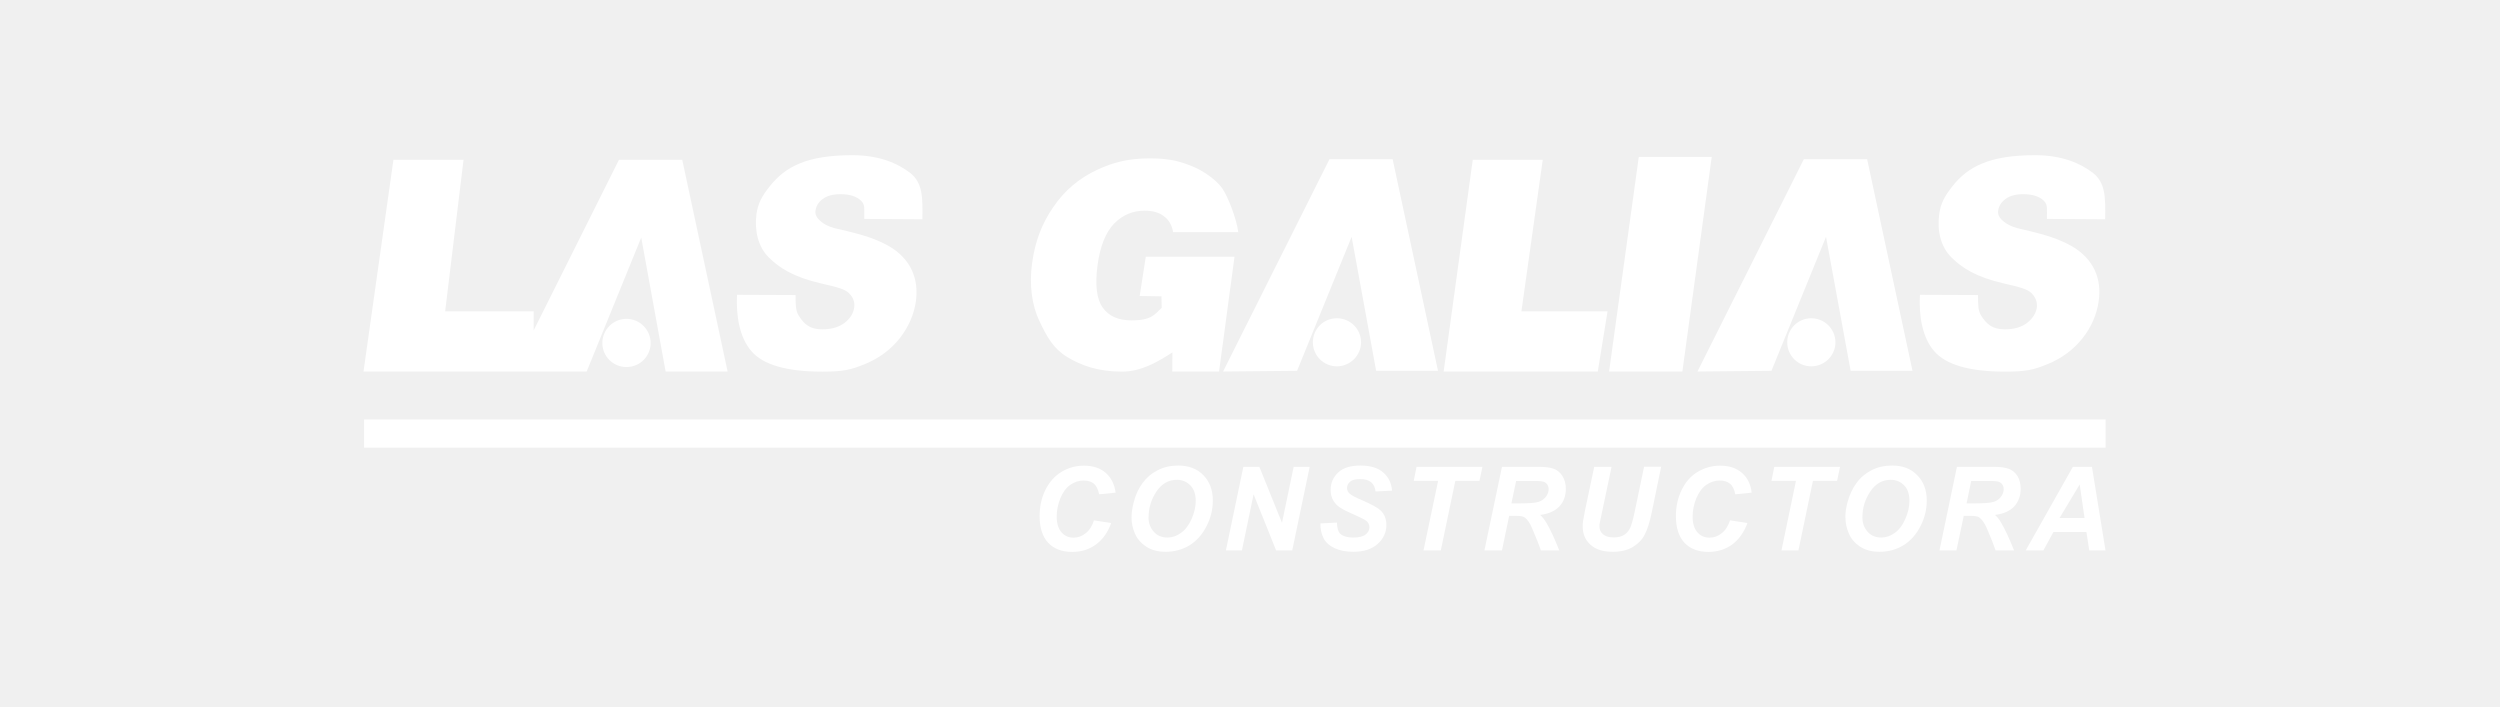
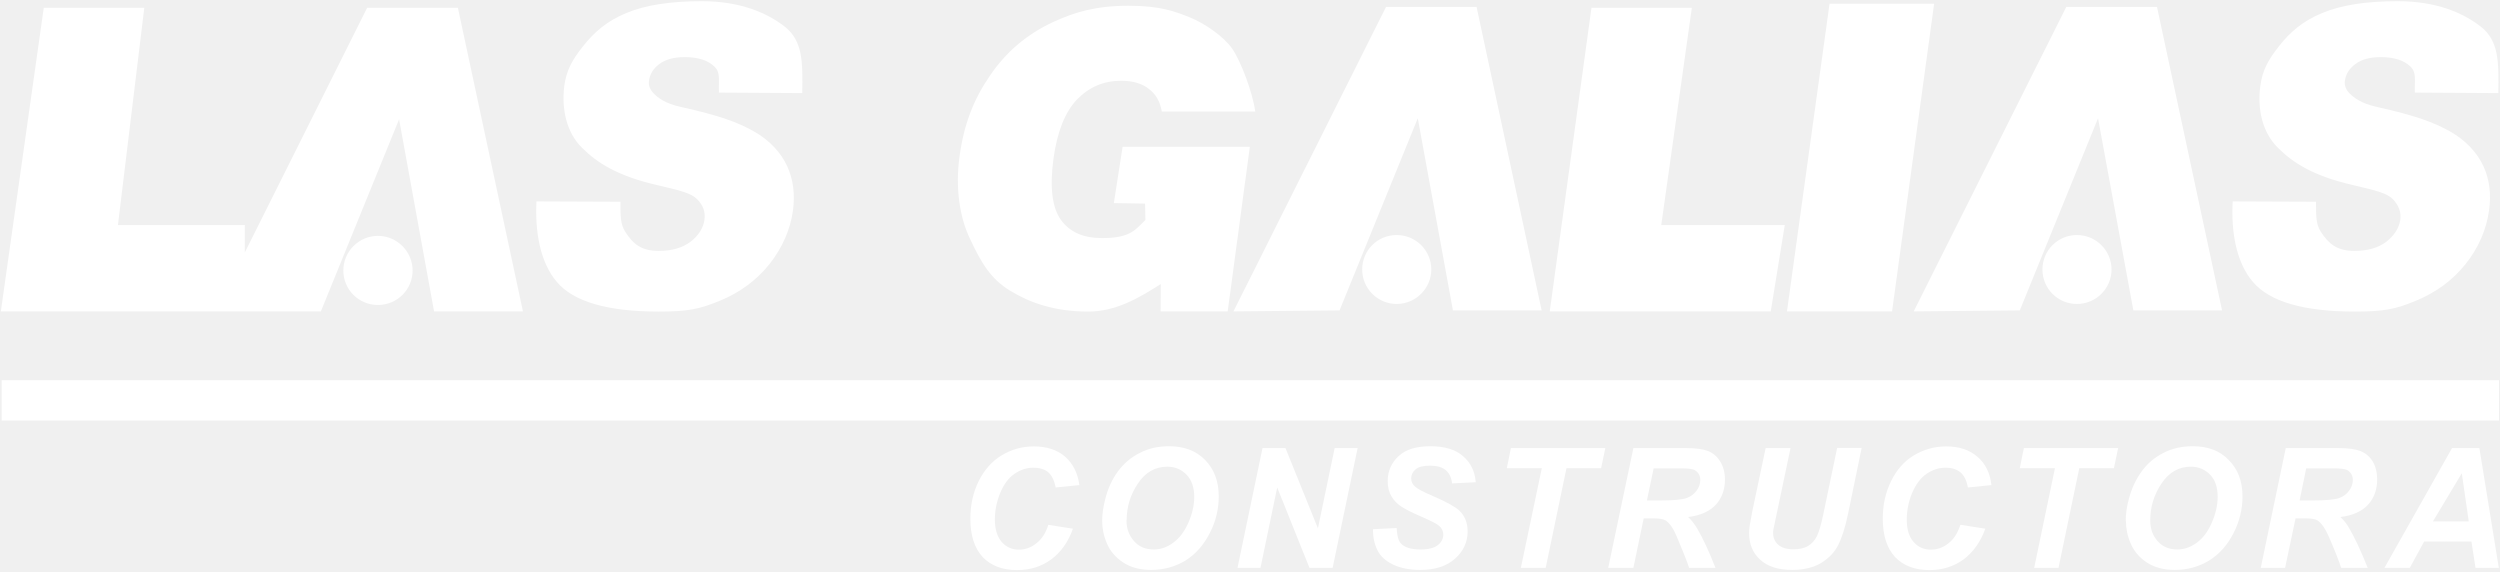
- <svg xmlns="http://www.w3.org/2000/svg" id="Capa_1" viewBox="0 0 212.17 60">
+ <svg xmlns="http://www.w3.org/2000/svg" id="Capa_1" viewBox="30.8 13.1 147.96 33.8">
  <defs>
    <style>      .st0 {        fill: #fff;      }    </style>
  </defs>
  <rect class="st0" x="30.9" y="35.6" width="147.8" height="2.39" />
  <g>
    <path class="st0" d="M92.83,44.16l1.47.23c-.28.8-.72,1.4-1.29,1.82-.57.42-1.24.63-2.02.63-.86,0-1.54-.26-2.03-.77-.49-.53-.73-1.29-.73-2.27,0-.81.16-1.55.49-2.22.33-.66.78-1.18,1.36-1.53.58-.35,1.21-.53,1.9-.53.77,0,1.39.2,1.86.61.46.41.75.97.84,1.68l-1.4.14c-.08-.41-.23-.71-.44-.9-.22-.18-.52-.27-.88-.27-.41,0-.78.13-1.13.37-.35.24-.63.63-.84,1.14-.21.52-.31,1.04-.31,1.56,0,.57.14,1.01.4,1.32.27.31.61.46,1.02.46.38,0,.72-.12,1.03-.37.32-.24.56-.61.71-1.09Z" />
    <path class="st0" d="M96.03,43.93c0-.42.07-.86.19-1.32.16-.63.41-1.16.75-1.62.34-.46.76-.82,1.28-1.08.51-.27,1.09-.4,1.74-.4.88,0,1.59.26,2.13.81.54.55.81,1.26.81,2.16,0,.75-.17,1.47-.53,2.17-.35.69-.83,1.24-1.43,1.62-.61.37-1.29.56-2.05.56-.66,0-1.21-.15-1.66-.45-.45-.3-.76-.67-.95-1.12-.19-.44-.28-.89-.28-1.34ZM97.47,43.9c0,.49.15.89.45,1.23.29.33.68.49,1.17.49.4,0,.78-.13,1.13-.39.37-.26.67-.65.91-1.19.23-.52.35-1.04.35-1.53,0-.56-.15-1-.45-1.31-.3-.31-.68-.48-1.14-.48-.72,0-1.3.33-1.74.99-.45.67-.67,1.39-.67,2.19Z" />
    <path class="st0" d="M109.66,46.71h-1.36l-1.91-4.76-.99,4.76h-1.36l1.48-7.09h1.36l1.92,4.75.99-4.75h1.36l-1.48,7.09Z" />
    <path class="st0" d="M112.08,44.42l1.38-.07c.02.44.1.74.23.89.21.25.61.38,1.18.38.47,0,.82-.09,1.03-.26.21-.17.32-.37.32-.62,0-.21-.09-.39-.26-.53-.13-.11-.46-.28-1.01-.52-.56-.24-.95-.44-1.2-.6-.25-.16-.45-.36-.6-.62-.15-.25-.22-.55-.22-.9,0-.59.22-1.08.65-1.48.43-.4,1.06-.58,1.88-.58s1.48.19,1.92.58c.46.39.71.9.76,1.55l-1.4.07c-.04-.34-.16-.6-.37-.78-.21-.18-.52-.27-.93-.27s-.69.07-.86.22c-.17.14-.26.32-.26.53,0,.2.08.37.24.5.16.14.51.32,1.05.55.81.35,1.33.64,1.56.86.33.32.49.73.49,1.24,0,.62-.25,1.16-.74,1.6-.5.45-1.18.67-2.07.67-.61,0-1.14-.1-1.59-.31-.44-.21-.76-.49-.94-.86-.18-.37-.27-.78-.26-1.25Z" />
    <path class="st0" d="M122.27,46.71h-1.46l1.24-5.9h-2.07l.24-1.19h5.59l-.25,1.19h-2.05l-1.23,5.9Z" />
    <path class="st0" d="M127.44,46.71h-1.46l1.49-7.09h3.15c.54,0,.97.06,1.26.17.3.12.54.32.72.61.19.3.29.66.29,1.08,0,.59-.18,1.1-.54,1.49-.36.39-.91.64-1.64.73.19.17.36.39.53.67.33.55.69,1.33,1.09,2.34h-1.56c-.13-.4-.38-1.02-.74-1.87-.19-.46-.41-.77-.64-.93-.14-.09-.38-.13-.72-.13h-.59l-.61,2.93ZM128.28,42.72h.77c.79,0,1.31-.05,1.56-.14.26-.09.45-.24.6-.44.15-.2.22-.41.22-.63,0-.26-.11-.45-.32-.58-.13-.08-.41-.11-.84-.11h-1.6l-.4,1.9Z" />
    <path class="st0" d="M135.31,39.62h1.46l-.81,3.85-.2.95c-.02.08-.02.16-.02.23,0,.28.1.51.3.69.21.18.51.27.9.27.35,0,.64-.06.87-.2.22-.13.4-.33.53-.59.12-.26.25-.7.38-1.33l.81-3.88h1.45l-.8,3.88c-.17.82-.37,1.44-.59,1.87-.22.44-.56.78-1.01,1.06-.45.27-1.03.41-1.71.41-.83,0-1.46-.2-1.9-.61-.44-.4-.65-.92-.65-1.56,0-.13.01-.28.03-.43.02-.1.07-.4.16-.88l.79-3.74Z" />
    <path class="st0" d="M146.83,44.16l1.47.23c-.29.8-.73,1.4-1.29,1.82-.58.42-1.25.63-2.02.63-.86,0-1.54-.26-2.03-.77-.49-.53-.73-1.29-.73-2.27,0-.81.16-1.55.49-2.22.32-.66.77-1.18,1.35-1.53.59-.35,1.22-.53,1.91-.53.76,0,1.38.2,1.85.61.48.41.75.97.83,1.68l-1.39.14c-.08-.41-.22-.71-.45-.9-.22-.18-.52-.27-.88-.27-.4,0-.78.13-1.13.37-.35.24-.63.63-.85,1.14-.21.52-.31,1.04-.31,1.56,0,.57.13,1.01.4,1.32.27.31.61.46,1.02.46.38,0,.73-.12,1.04-.37.32-.24.55-.61.71-1.09Z" />
    <path class="st0" d="M152.65,46.71h-1.46l1.23-5.9h-2.08l.24-1.19h5.58l-.25,1.19h-2.05l-1.23,5.9Z" />
    <path class="st0" d="M156.61,43.93c0-.42.06-.86.19-1.32.17-.63.42-1.16.76-1.62.33-.46.76-.82,1.27-1.08.51-.27,1.1-.4,1.75-.4.88,0,1.59.26,2.12.81.55.55.82,1.26.82,2.16,0,.75-.17,1.47-.53,2.17-.35.69-.83,1.24-1.44,1.62-.6.37-1.28.56-2.04.56-.66,0-1.21-.15-1.67-.45-.44-.3-.75-.67-.94-1.12-.19-.44-.28-.89-.28-1.34ZM158.06,43.9c0,.49.14.89.44,1.23.29.33.68.49,1.17.49.39,0,.77-.13,1.13-.39.36-.26.67-.65.9-1.19.23-.52.35-1.04.35-1.53,0-.56-.14-1-.44-1.31-.3-.31-.69-.48-1.14-.48-.72,0-1.3.33-1.74.99-.45.67-.67,1.39-.67,2.19Z" />
    <path class="st0" d="M166.06,46.71h-1.46l1.48-7.09h3.15c.54,0,.96.06,1.26.17.3.12.55.32.73.61.18.3.27.66.27,1.08,0,.59-.18,1.1-.54,1.49-.36.39-.9.64-1.64.73.2.17.37.39.53.67.32.55.69,1.33,1.09,2.34h-1.57c-.13-.4-.37-1.02-.74-1.87-.2-.46-.42-.77-.65-.93-.13-.09-.37-.13-.72-.13h-.59l-.62,2.93ZM166.9,42.72h.78c.77,0,1.29-.05,1.55-.14.26-.09.46-.24.6-.44.15-.2.22-.41.22-.63,0-.26-.11-.45-.32-.58-.13-.08-.41-.11-.83-.11h-1.61l-.39,1.9Z" />
    <path class="st0" d="M177.08,45.15h-2.81l-.85,1.56h-1.5l4-7.09h1.62l1.15,7.09h-1.38l-.24-1.56ZM176.91,43.96l-.41-2.85-1.71,2.85h2.13Z" />
  </g>
  <g>
    <polygon class="st0" points="39.34 13.56 37.78 26.42 45.29 26.42 45.29 28.04 52.53 13.56 57.9 13.56 61.75 31.53 56.49 31.53 54.42 20.16 49.79 31.53 30.85 31.53 33.39 13.56 39.34 13.56" />
    <polygon class="st0" points="135.6 31.53 122.52 31.53 124.99 13.56 130.93 13.56 129.12 26.42 136.43 26.42 135.6 31.53" />
    <path class="st0" d="M51.12,29.11c0,1.13.91,2.04,2.05,2.04s2.05-.92,2.05-2.04-.92-2.05-2.05-2.05-2.05.92-2.05,2.05Z" />
    <polygon class="st0" points="103.8 31.53 110.08 31.47 114.71 20.1 116.79 31.47 122.04 31.47 118.19 13.51 112.83 13.51 103.8 31.53" />
    <path class="st0" d="M111.42,29.05c0,1.13.92,2.04,2.04,2.04s2.05-.92,2.05-2.04-.91-2.04-2.05-2.04-2.04.91-2.04,2.04Z" />
    <polygon class="st0" points="144.06 31.53 150.34 31.47 154.97 20.1 157.06 31.47 162.31 31.47 158.46 13.51 153.09 13.51 144.06 31.53" />
    <path class="st0" d="M151.68,29.05c0,1.13.91,2.04,2.04,2.04s2.05-.92,2.05-2.04-.92-2.04-2.05-2.04-2.04.91-2.04,2.04Z" />
    <path class="st0" d="M62.58,25.02l4.94.02c0,.85,0,1.33.28,1.77.46.72.94,1.14,1.99,1.14.79,0,1.41-.19,1.89-.55.47-.37.74-.8.81-1.28.07-.46-.07-.87-.43-1.23-.36-.36-.97-.51-2.39-.84-2.33-.54-3.53-1.31-4.43-2.21-.91-.9-1.22-2.28-1.04-3.68.13-.91.47-1.53,1.12-2.34.65-.82,1.42-1.49,2.55-1.95,1.12-.47,2.61-.7,4.46-.7,2.27,0,3.85.68,4.92,1.51,1.07.85,1.06,2.09,1.03,3.93l-4.93-.03c-.03-.79.11-1.19-.28-1.55-.39-.37-.97-.55-1.75-.55-.64,0-1.14.14-1.5.41-.36.27-.56.6-.61.99-.04.28.06.53.29.76.22.23.66.59,1.6.79,2.33.52,3.33.9,4.29,1.43.97.54,1.64,1.29,2,2.08.36.78.47,1.66.34,2.63-.16,1.13-.63,2.19-1.38,3.15-.77.96-1.75,1.69-2.95,2.18-1.21.5-1.89.64-3.61.64-3.03,0-5.04-.58-6.03-1.75-1-1.16-1.3-2.99-1.21-4.77Z" />
    <path class="st0" d="M162.94,25.02l4.93.02c0,.85,0,1.33.28,1.77.47.72.95,1.14,2,1.14.79,0,1.42-.19,1.89-.55.47-.37.74-.8.82-1.28.06-.46-.09-.87-.44-1.23-.35-.36-.97-.51-2.38-.84-2.34-.54-3.53-1.31-4.43-2.21-.91-.9-1.23-2.28-1.03-3.68.12-.91.47-1.53,1.11-2.34.64-.82,1.42-1.49,2.55-1.95,1.12-.47,2.61-.7,4.47-.7,2.27,0,3.85.68,4.92,1.51,1.07.85,1.06,2.09,1.03,3.93l-4.94-.03c-.02-.79.11-1.19-.27-1.55-.39-.37-.98-.55-1.75-.55-.64,0-1.14.14-1.5.41-.36.27-.57.6-.62.99-.04.28.06.53.29.76.23.23.68.59,1.61.79,2.32.52,3.32.9,4.29,1.43.97.54,1.65,1.29,2.01,2.08.36.78.47,1.66.33,2.63-.16,1.13-.62,2.19-1.38,3.15-.77.96-1.75,1.69-2.95,2.18-1.2.5-1.88.64-3.61.64-3.02,0-5.03-.58-6.03-1.75-1-1.16-1.3-2.99-1.2-4.77Z" />
    <path class="st0" d="M96.72,25.13l.52-3.34h7.53l-1.31,9.74h-3.97s.01-1.62.01-1.62c-1.3.83-2.66,1.63-4.29,1.63-2.01,0-3.45-.52-4.62-1.23-1.17-.71-1.72-1.67-2.37-3.05-.65-1.34-.88-3.1-.63-4.91.26-1.9.83-3.36,1.79-4.76.95-1.41,2.21-2.48,3.78-3.2,1.22-.56,2.49-.95,4.42-.95s2.74.34,3.62.68c.88.35,2.01,1.13,2.52,1.85.51.73,1.22,2.6,1.37,3.73h-5.53c-.1-.59-.36-1.04-.77-1.34-.4-.32-.95-.48-1.64-.48-1.03,0-1.89.37-2.61,1.11-.7.73-1.17,1.9-1.39,3.49-.23,1.69-.08,2.9.43,3.62.52.73,1.33,1.09,2.43,1.09,1.75.01,2.01-.54,2.58-1.07l-.02-.97-1.85-.03Z" />
    <polygon class="st0" points="139.08 13.32 145.27 13.32 142.78 31.53 136.56 31.53 139.08 13.32" />
  </g>
</svg>
